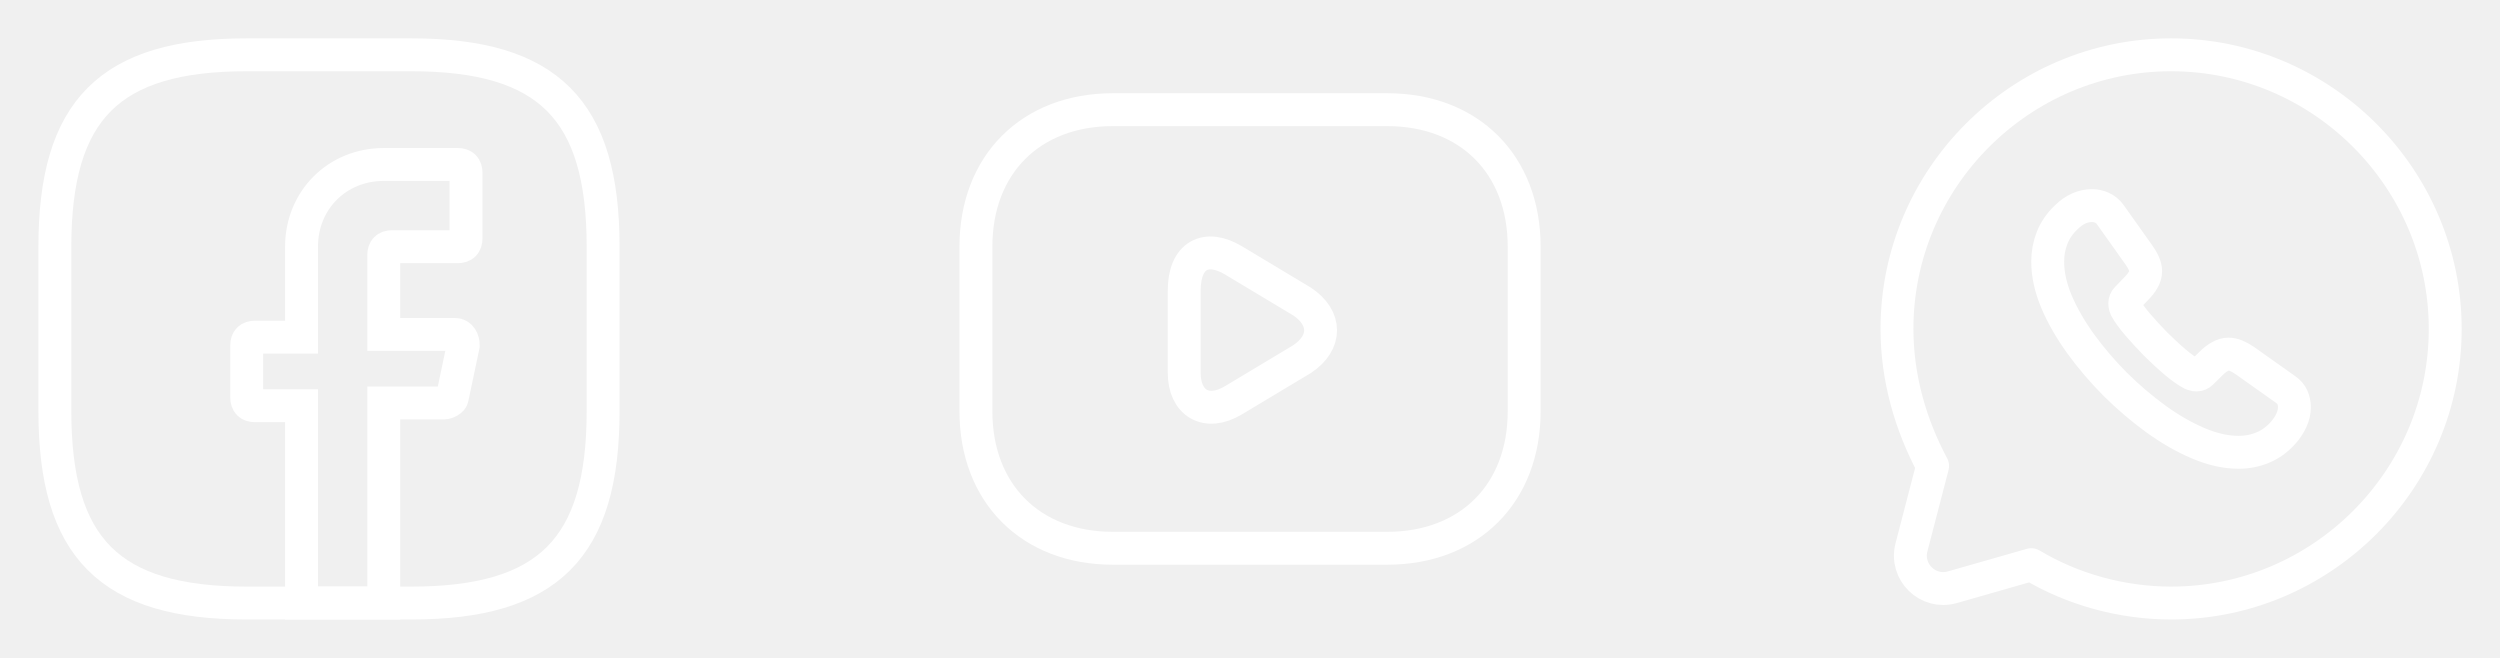
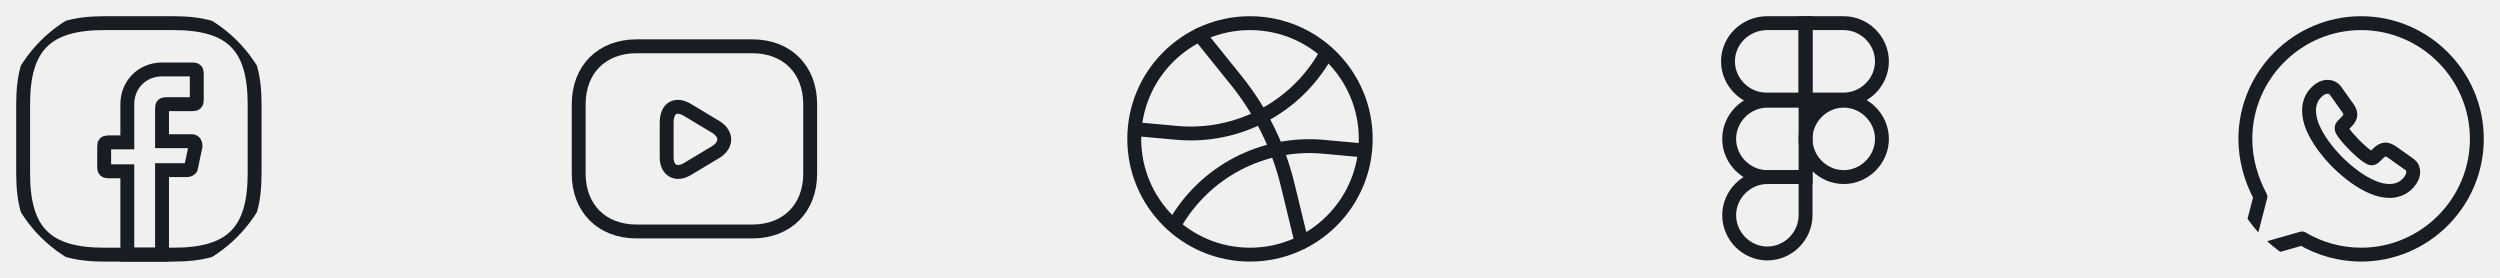
- <svg xmlns="http://www.w3.org/2000/svg" width="114" height="30" viewBox="0 0 114 30" fill="none">
-   <path d="M17.5 11.625V15.25H20.75C21 15.25 21.125 15.5 21.125 15.75L20.625 18.125C20.625 18.25 20.375 18.375 20.25 18.375H17.5V27.5H13.75V18.5H11.625C11.375 18.5 11.25 18.375 11.25 18.125V15.75C11.25 15.5 11.375 15.375 11.625 15.375H13.75V11.25C13.75 9.125 15.375 7.5 17.5 7.5H20.875C21.125 7.5 21.25 7.625 21.25 7.875V10.875C21.25 11.125 21.125 11.25 20.875 11.25H17.875C17.625 11.25 17.5 11.375 17.5 11.625Z" stroke="white" stroke-width="1.5" stroke-miterlimit="10" stroke-linecap="round" />
-   <path d="M18.752 27.499H11.252C5.002 27.499 2.502 24.999 2.502 18.749V11.249C2.502 4.999 5.002 2.499 11.252 2.499H18.752C25.002 2.499 27.502 4.999 27.502 11.249V18.749C27.502 24.999 25.002 27.499 18.752 27.499Z" stroke="white" stroke-width="1.5" stroke-linecap="round" stroke-linejoin="round" />
-   <path d="M63.252 25.001H50.752C47.002 25.001 44.502 22.501 44.502 18.751V11.251C44.502 7.501 47.002 5.001 50.752 5.001H63.252C67.002 5.001 69.502 7.501 69.502 11.251V18.751C69.502 22.501 67.002 25.001 63.252 25.001Z" stroke="white" stroke-width="1.5" stroke-miterlimit="10" stroke-linecap="round" stroke-linejoin="round" />
-   <path d="M56.25 11.875L59.375 13.75C60.5 14.5 60.5 15.625 59.375 16.375L56.25 18.25C55 19 54 18.375 54 17V13.25C54 11.625 55 11.125 56.25 11.875Z" stroke="white" stroke-width="1.5" stroke-miterlimit="10" stroke-linecap="round" stroke-linejoin="round" />
-   <path d="M92.627 25.749C94.502 26.874 96.752 27.499 99.002 27.499C105.877 27.499 111.502 21.874 111.502 14.999C111.502 8.124 105.877 2.499 99.002 2.499C92.127 2.499 86.502 8.124 86.502 14.999C86.502 17.249 87.127 19.374 88.127 21.249L87.163 24.958C86.871 26.081 87.91 27.097 89.026 26.778L92.627 25.749Z" stroke="white" stroke-width="1.5" stroke-miterlimit="10" stroke-linecap="round" stroke-linejoin="round" />
-   <path d="M104.625 18.561C104.625 18.763 104.58 18.971 104.484 19.174C104.388 19.376 104.264 19.567 104.101 19.747C103.825 20.051 103.521 20.271 103.177 20.411C102.839 20.552 102.473 20.625 102.079 20.625C101.504 20.625 100.89 20.49 100.242 20.214C99.594 19.939 98.947 19.567 98.304 19.101C97.656 18.628 97.042 18.105 96.457 17.526C95.876 16.941 95.352 16.328 94.885 15.686C94.423 15.045 94.051 14.404 93.781 13.768C93.51 13.127 93.375 12.514 93.375 11.929C93.375 11.546 93.443 11.181 93.578 10.843C93.713 10.5 93.927 10.185 94.226 9.904C94.586 9.549 94.981 9.375 95.397 9.375C95.555 9.375 95.713 9.409 95.854 9.476C96 9.544 96.13 9.645 96.231 9.791L97.538 11.631C97.639 11.771 97.713 11.901 97.763 12.024C97.814 12.143 97.842 12.261 97.842 12.367C97.842 12.502 97.803 12.637 97.724 12.767C97.651 12.896 97.544 13.031 97.409 13.166L96.98 13.611C96.918 13.672 96.89 13.746 96.89 13.836C96.89 13.881 96.896 13.92 96.907 13.965C96.924 14.01 96.941 14.044 96.952 14.078C97.054 14.263 97.228 14.505 97.476 14.797C97.73 15.09 98 15.388 98.293 15.686C98.597 15.984 98.89 16.26 99.189 16.513C99.482 16.761 99.724 16.929 99.915 17.031C99.944 17.042 99.977 17.059 100.017 17.076C100.062 17.093 100.107 17.098 100.158 17.098C100.253 17.098 100.327 17.064 100.389 17.003L100.817 16.581C100.958 16.44 101.093 16.333 101.222 16.266C101.352 16.187 101.482 16.148 101.622 16.148C101.729 16.148 101.842 16.17 101.966 16.221C102.09 16.271 102.22 16.344 102.36 16.44L104.225 17.762C104.371 17.863 104.473 17.981 104.535 18.122C104.591 18.262 104.625 18.403 104.625 18.561Z" stroke="white" stroke-width="1.5" stroke-miterlimit="10" />
+ <svg xmlns="http://www.w3.org/2000/svg" width="180" height="20" viewBox="0 0 180 20" fill="none">
+   <g clip-path="url(#clip0_388_37070)">
+     <path d="M11.667 7.75V10.167H13.833C14 10.167 14.083 10.333 14.083 10.5L13.75 12.083C13.75 12.167 13.583 12.25 13.5 12.25H11.667V18.333H9.167V12.333H7.75C7.583 12.333 7.5 12.25 7.5 12.083V10.5C7.5 10.333 7.583 10.25 7.75 10.25H9.167V7.5C9.167 6.083 10.25 5 11.667 5H13.917C14.083 5 14.167 5.083 14.167 5.25V7.25C14.167 7.417 14.083 7.5 13.917 7.5H11.917C11.75 7.5 11.667 7.583 11.667 7.75Z" stroke="#181D24" stroke-miterlimit="10" stroke-linecap="round" />
+     <path d="M12.499 18.334H7.499C3.333 18.334 1.666 16.667 1.666 12.5V7.5C1.666 3.334 3.333 1.667 7.499 1.667H12.499C16.666 1.667 18.333 3.334 18.333 7.5V12.5C18.333 16.667 16.666 18.334 12.499 18.334Z" stroke="#181D24" stroke-linecap="round" stroke-linejoin="round" />
+   </g>
+   <g clip-path="url(#clip1_388_37070)">
+     <path d="M54.166 16.666H45.833C43.333 16.666 41.666 15 41.666 12.5V7.5C41.666 5 43.333 3.333 45.833 3.333H54.166C56.666 3.333 58.333 5 58.333 7.5V12.5C58.333 15 56.666 16.666 54.166 16.666Z" stroke="#181D24" stroke-miterlimit="10" stroke-linecap="round" stroke-linejoin="round" />
+     <path d="M49.5 7.917L51.583 9.167C52.333 9.667 52.333 10.417 51.583 10.917L49.5 12.167C48.667 12.667 48 12.25 48 11.333V8.833C48 7.75 48.667 7.417 49.5 7.917Z" stroke="#181D24" stroke-miterlimit="10" stroke-linecap="round" stroke-linejoin="round" />
+   </g>
+   <g clip-path="url(#clip2_388_37070)">
+     <path d="M95.417 3.991C93.251 7.783 89.076 9.958 84.726 9.566L82.084 9.325" stroke="#181D24" stroke-miterlimit="10" stroke-linecap="round" stroke-linejoin="round" />
+     <path d="M84.583 16.142C86.75 12.35 90.925 10.175 95.275 10.567L97.916 10.808" stroke="#181D24" stroke-miterlimit="10" stroke-linecap="round" stroke-linejoin="round" />
+     <path d="M89.999 18.334C94.602 18.334 98.333 14.603 98.333 10C98.333 5.398 94.602 1.667 89.999 1.667C85.397 1.667 81.666 5.398 81.666 10C81.666 14.603 85.397 18.334 89.999 18.334Z" stroke="#181D24" stroke-miterlimit="10" stroke-linecap="round" stroke-linejoin="round" />
+     <path d="M86.358 2.5L89.008 5.792C90.783 7.992 92.042 10.55 92.708 13.292L93.717 17.45" stroke="#181D24" stroke-miterlimit="10" stroke-linecap="round" stroke-linejoin="round" />
+   </g>
+   <g clip-path="url(#clip3_388_37070)">
+     <path d="M129.999 1.667H127.249C125.666 1.667 124.416 2.917 124.416 4.417C124.416 5.917 125.666 7.167 127.166 7.167H129.999V1.667Z" stroke="#181D24" stroke-miterlimit="10" />
+     <path d="M130 7.25H127.25C125.75 7.25 124.5 8.5 124.5 10C124.5 11.5 125.75 12.75 127.25 12.75H130V7.25Z" stroke="#181D24" stroke-miterlimit="10" />
+     <path d="M130 12.75H127.25C125.75 12.75 124.5 14 124.5 15.5C124.5 17 125.75 18.25 127.25 18.25C128.75 18.25 130 17 130 15.5V12.75Z" stroke="#181D24" stroke-miterlimit="10" />
+     <path d="M130 1.667H132.75C134.25 1.667 135.5 2.917 135.5 4.417C135.5 5.917 134.25 7.167 132.75 7.167H130V1.667Z" stroke="#181D24" stroke-miterlimit="10" />
+     <path d="M132.75 7.25C134.25 7.25 135.5 8.5 135.5 10C135.5 11.5 134.25 12.75 132.75 12.75C131.25 12.75 130 11.5 130 10C130 8.5 131.25 7.25 132.75 7.25Z" stroke="#181D24" stroke-miterlimit="10" />
+   </g>
+   <g clip-path="url(#clip4_388_37070)">
+     <path d="M165.749 17.167C166.999 17.917 168.499 18.334 169.999 18.334C174.583 18.334 178.333 14.584 178.333 10C178.333 5.417 174.583 1.667 169.999 1.667C165.416 1.667 161.666 5.417 161.666 10C161.666 11.5 162.083 12.917 162.749 14.167L162.106 16.64C161.912 17.389 162.605 18.065 163.349 17.853L165.749 17.167Z" stroke="#181D24" stroke-miterlimit="10" stroke-linecap="round" stroke-linejoin="round" />
+     <path d="M173.75 12.374C173.75 12.509 173.72 12.648 173.656 12.783C173.592 12.918 173.51 13.045 173.401 13.165C173.217 13.367 173.014 13.514 172.785 13.607C172.559 13.701 172.315 13.75 172.052 13.75C171.669 13.75 171.26 13.66 170.828 13.476C170.396 13.293 169.964 13.045 169.536 12.734C169.104 12.419 168.695 12.07 168.304 11.684C167.918 11.294 167.568 10.885 167.257 10.457C166.949 10.03 166.701 9.602 166.52 9.179C166.34 8.751 166.25 8.342 166.25 7.952C166.25 7.697 166.295 7.454 166.385 7.229C166.475 7 166.618 6.79 166.817 6.603C167.057 6.366 167.32 6.25 167.598 6.25C167.703 6.25 167.809 6.272 167.902 6.317C168 6.362 168.087 6.43 168.154 6.527L169.025 7.754C169.093 7.848 169.142 7.934 169.176 8.016C169.209 8.095 169.228 8.174 169.228 8.245C169.228 8.335 169.202 8.425 169.149 8.511C169.101 8.598 169.029 8.688 168.939 8.777L168.654 9.074C168.612 9.115 168.594 9.164 168.594 9.224C168.594 9.254 168.597 9.28 168.605 9.31C168.616 9.34 168.627 9.363 168.635 9.385C168.702 9.509 168.819 9.67 168.984 9.865C169.153 10.06 169.333 10.259 169.529 10.457C169.731 10.656 169.927 10.84 170.126 11.009C170.321 11.174 170.483 11.286 170.61 11.354C170.629 11.361 170.652 11.373 170.678 11.384C170.708 11.395 170.738 11.399 170.772 11.399C170.836 11.399 170.884 11.376 170.926 11.335L171.211 11.054C171.305 10.96 171.395 10.889 171.482 10.844C171.568 10.791 171.654 10.765 171.748 10.765C171.82 10.765 171.895 10.78 171.977 10.814C172.06 10.848 172.146 10.896 172.24 10.96L173.483 11.841C173.581 11.909 173.649 11.988 173.69 12.081C173.727 12.175 173.75 12.269 173.75 12.374Z" stroke="#181D24" stroke-miterlimit="10" />
+   </g>
+   <defs>
+     <clipPath id="clip0_388_37070">
+       <rect width="20" height="20" rx="10" fill="white" />
+     </clipPath>
+     <clipPath id="clip1_388_37070">
+       <rect x="40" width="20" height="20" rx="10" fill="white" />
+     </clipPath>
+     <clipPath id="clip2_388_37070">
+       <rect x="80" width="20" height="20" rx="10" fill="white" />
+     </clipPath>
+     <clipPath id="clip3_388_37070">
+       <rect x="120" width="20" height="20" rx="10" fill="white" />
+     </clipPath>
+     <clipPath id="clip4_388_37070">
+       <rect x="160" width="20" height="20" rx="10" fill="white" />
+     </clipPath>
+   </defs>
</svg>
